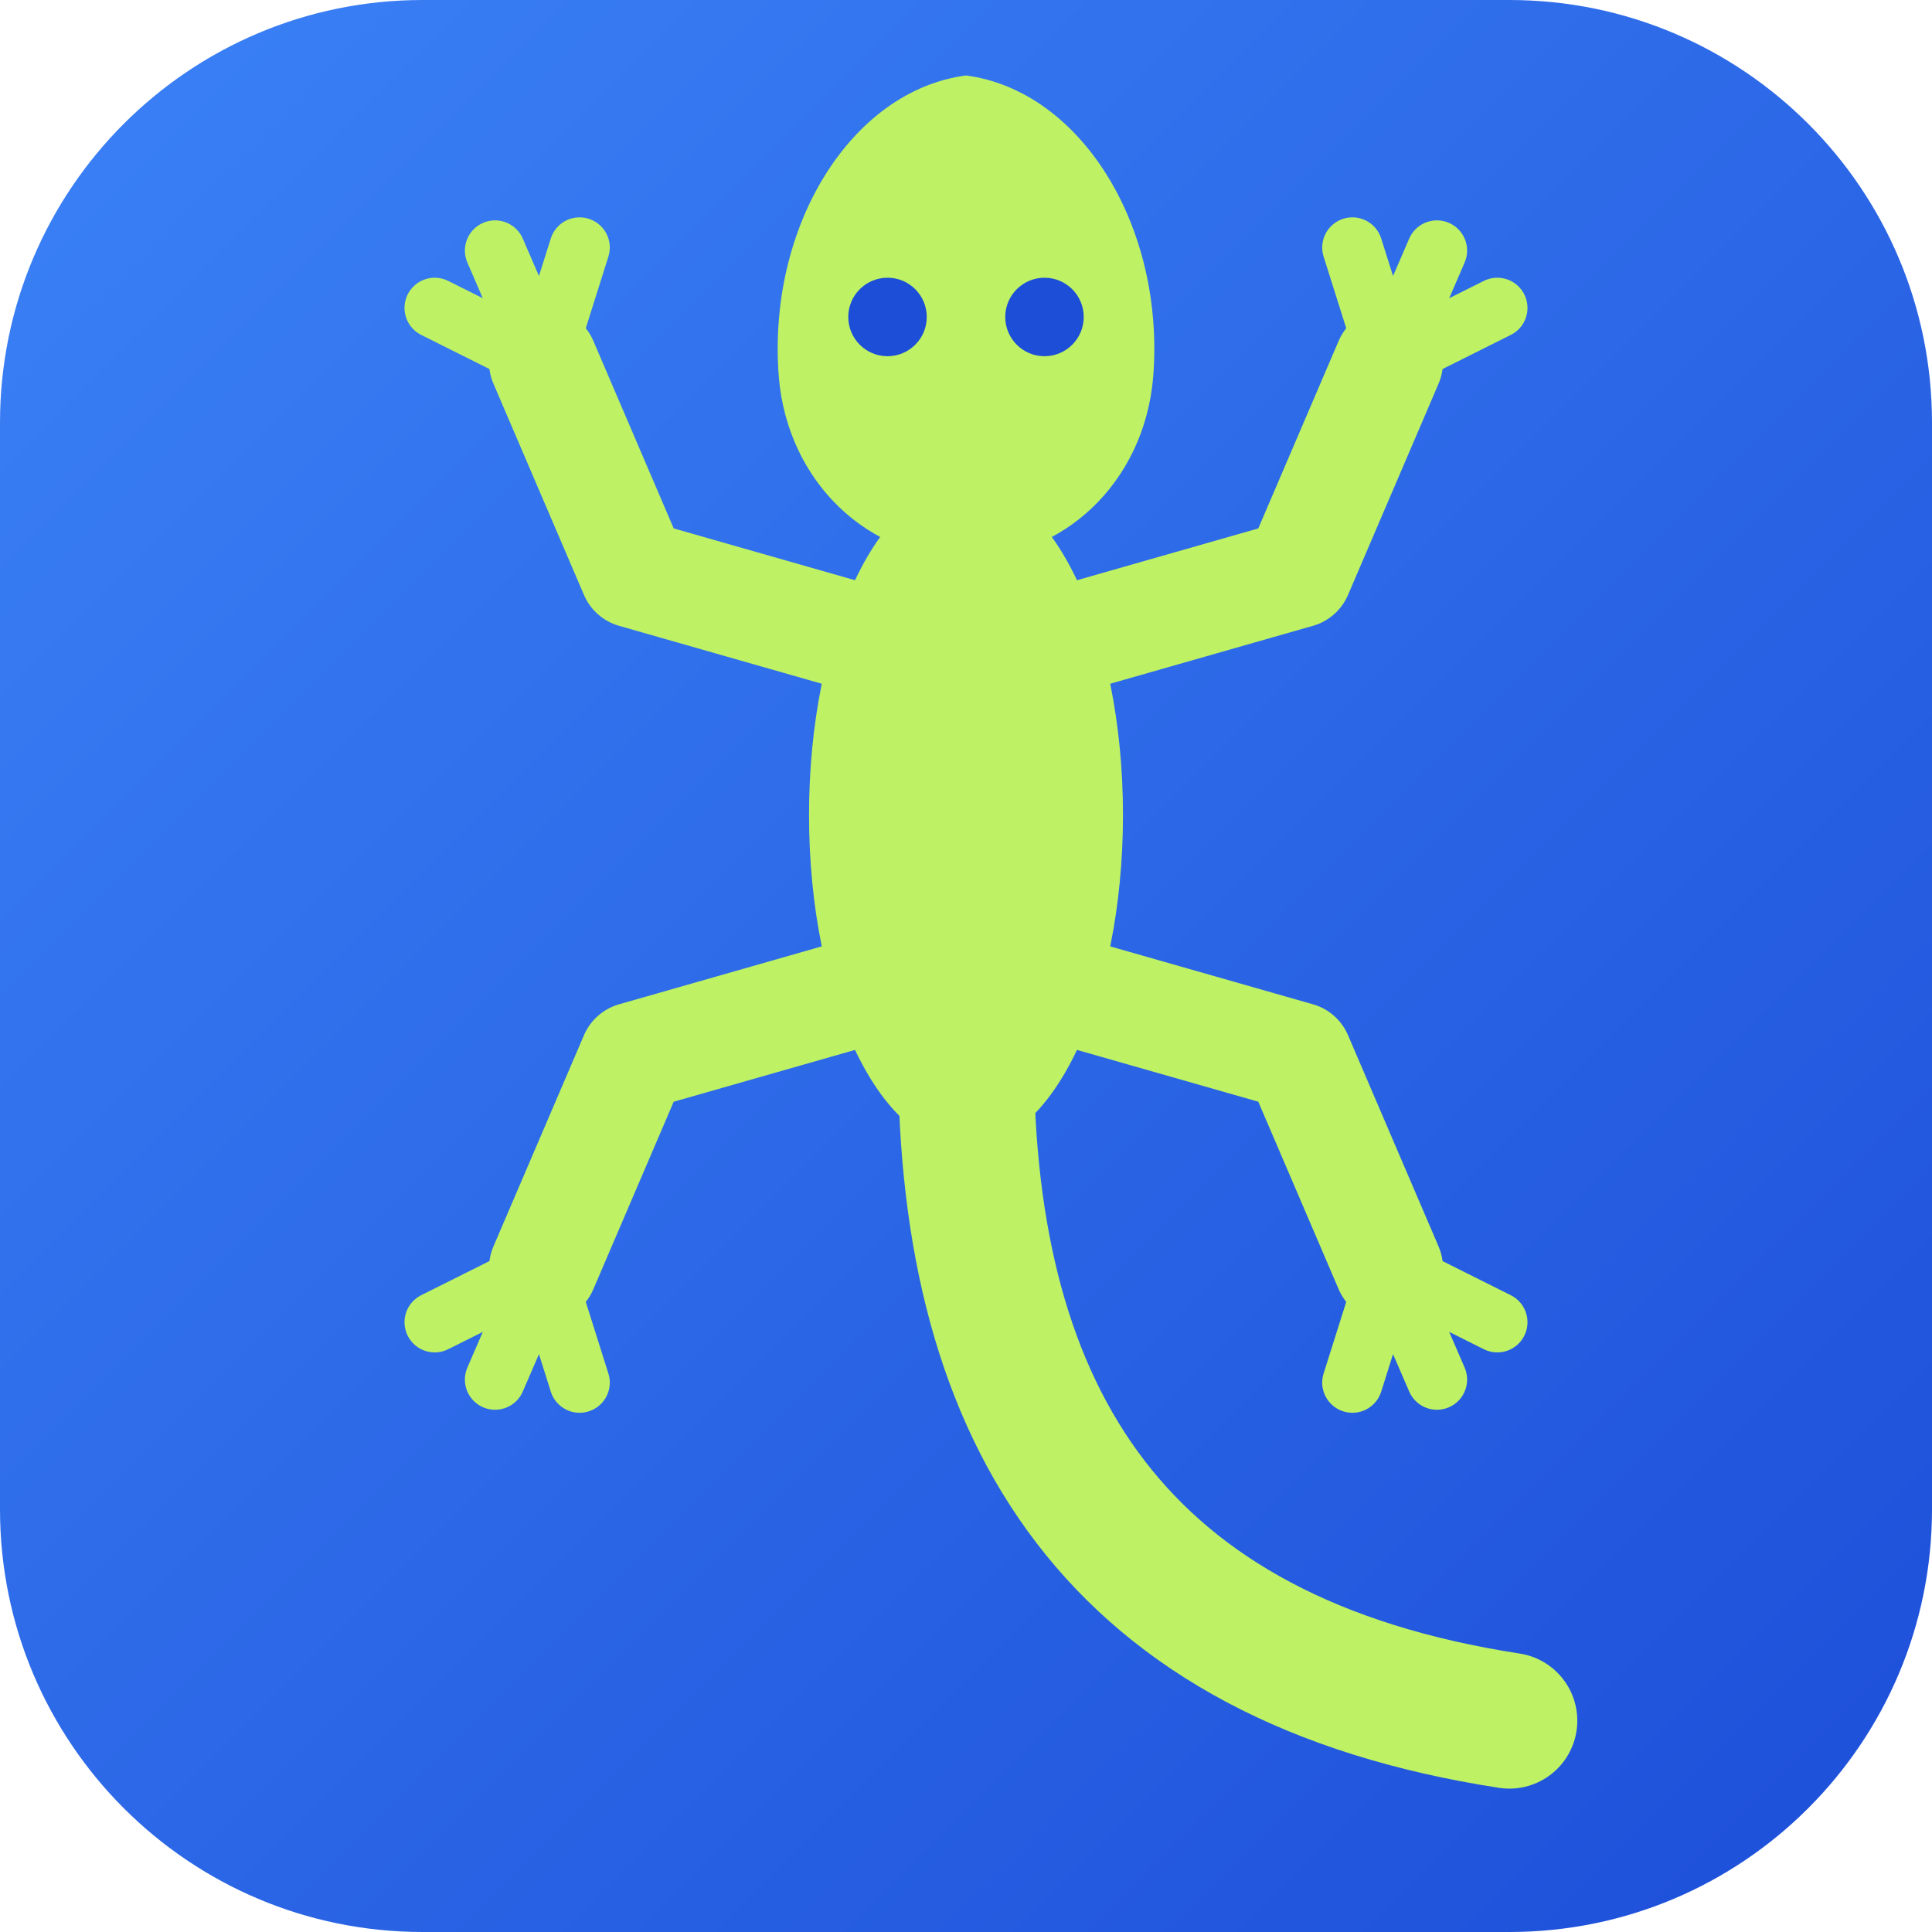
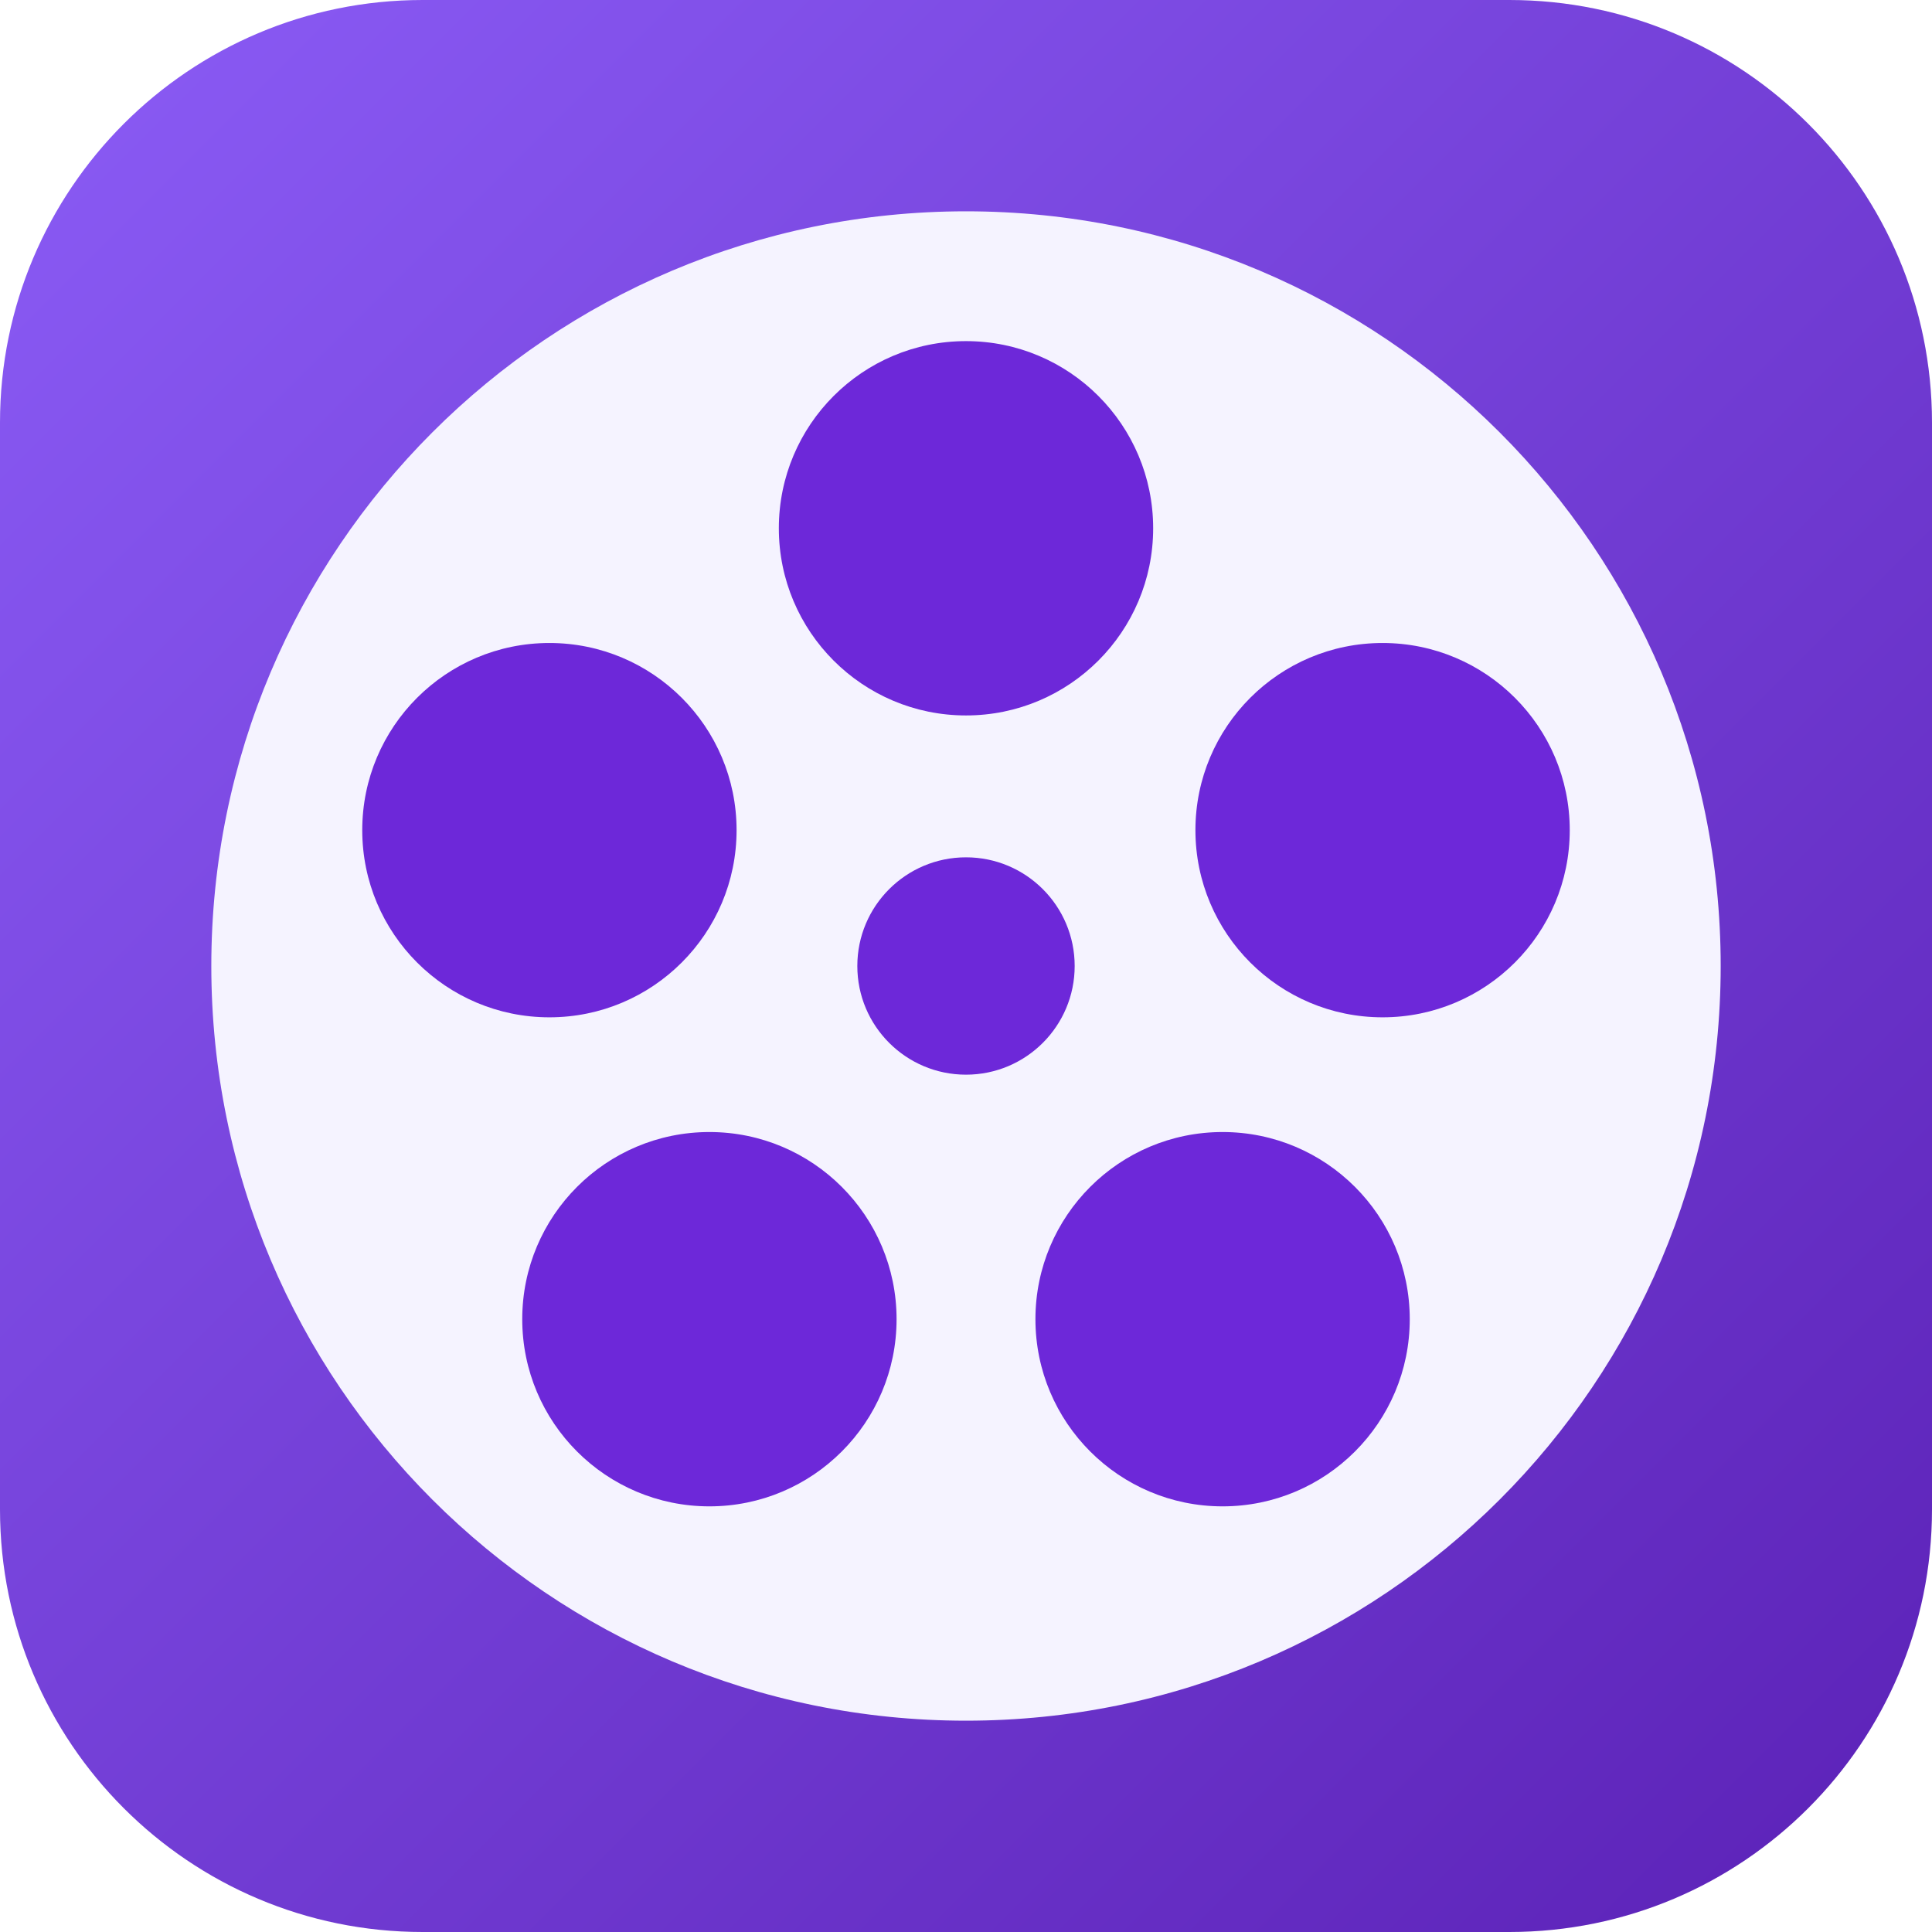
<svg xmlns="http://www.w3.org/2000/svg" viewBox="0 0 64 64">
  <defs>
    <linearGradient id="tile" x1="0" y1="0" x2="1" y2="1">
-       <stop offset="0" stop-color="#3b82f6" />
-       <stop offset="1" stop-color="#1d4ed8" />
+       <stop offset="0" stop-color="#8b5cf6" />
+       <stop offset="1" stop-color="#5b21b6" />
    </linearGradient>
  </defs>
  <rect width="64" height="64" rx="14" fill="url(#tile)" />
-   <g fill="#bef264" stroke="#bef264" stroke-linecap="round" stroke-linejoin="round">
-     <path d="M32 35 C32 47 37 55 50 57" fill="none" stroke-width="4.5" />
-     <path d="M28 21 L21 19 L18 12 M36 21 L43 19 L46 12 M28 33 L21 35 L18 42 M36 33 L43 35 L46 42" fill="none" stroke-width="3.6" />
-     <path d="M18 12 L16.4 8.3 M18 12 L14.4 10.2 M18 12 L19.2 8.2 M46 12 L47.6 8.3 M46 12 L49.6 10.2 M46 12 L44.8 8.2 M18 42 L16.4 45.7 M18 42 L14.4 43.8 M18 42 L19.2 45.8 M46 42 L47.6 45.7 M46 42 L49.6 43.8 M46 42 L44.8 45.8" fill="none" stroke-width="2" />
-     <ellipse cx="32" cy="27" rx="5.2" ry="11" stroke="none" />
-     <path d="M32 2.5 C35.8 3 38.6 7.5 38.2 12.5 C37.9 16 35.2 18.5 32 18.5 C28.8 18.5 26.1 16 25.8 12.5 C25.4 7.5 28.2 3 32 2.5 Z" stroke="none" />
+   <circle cx="32" cy="32" r="25" fill="#f5f3ff" />
+   <g fill="#6d28d9">
+     <circle cx="32" cy="17.5" r="6.2" />
+     <circle cx="45.8" cy="27.5" r="6.2" />
+     <circle cx="40.5" cy="43.7" r="6.2" />
+     <circle cx="23.5" cy="43.7" r="6.2" />
+     <circle cx="18.2" cy="27.5" r="6.2" />
+     <circle cx="32" cy="32" r="3.6" />
  </g>
-   <circle cx="29.4" cy="10.5" r="1.3" fill="#1d4ed8" />
-   <circle cx="34.6" cy="10.5" r="1.3" fill="#1d4ed8" />
</svg>
